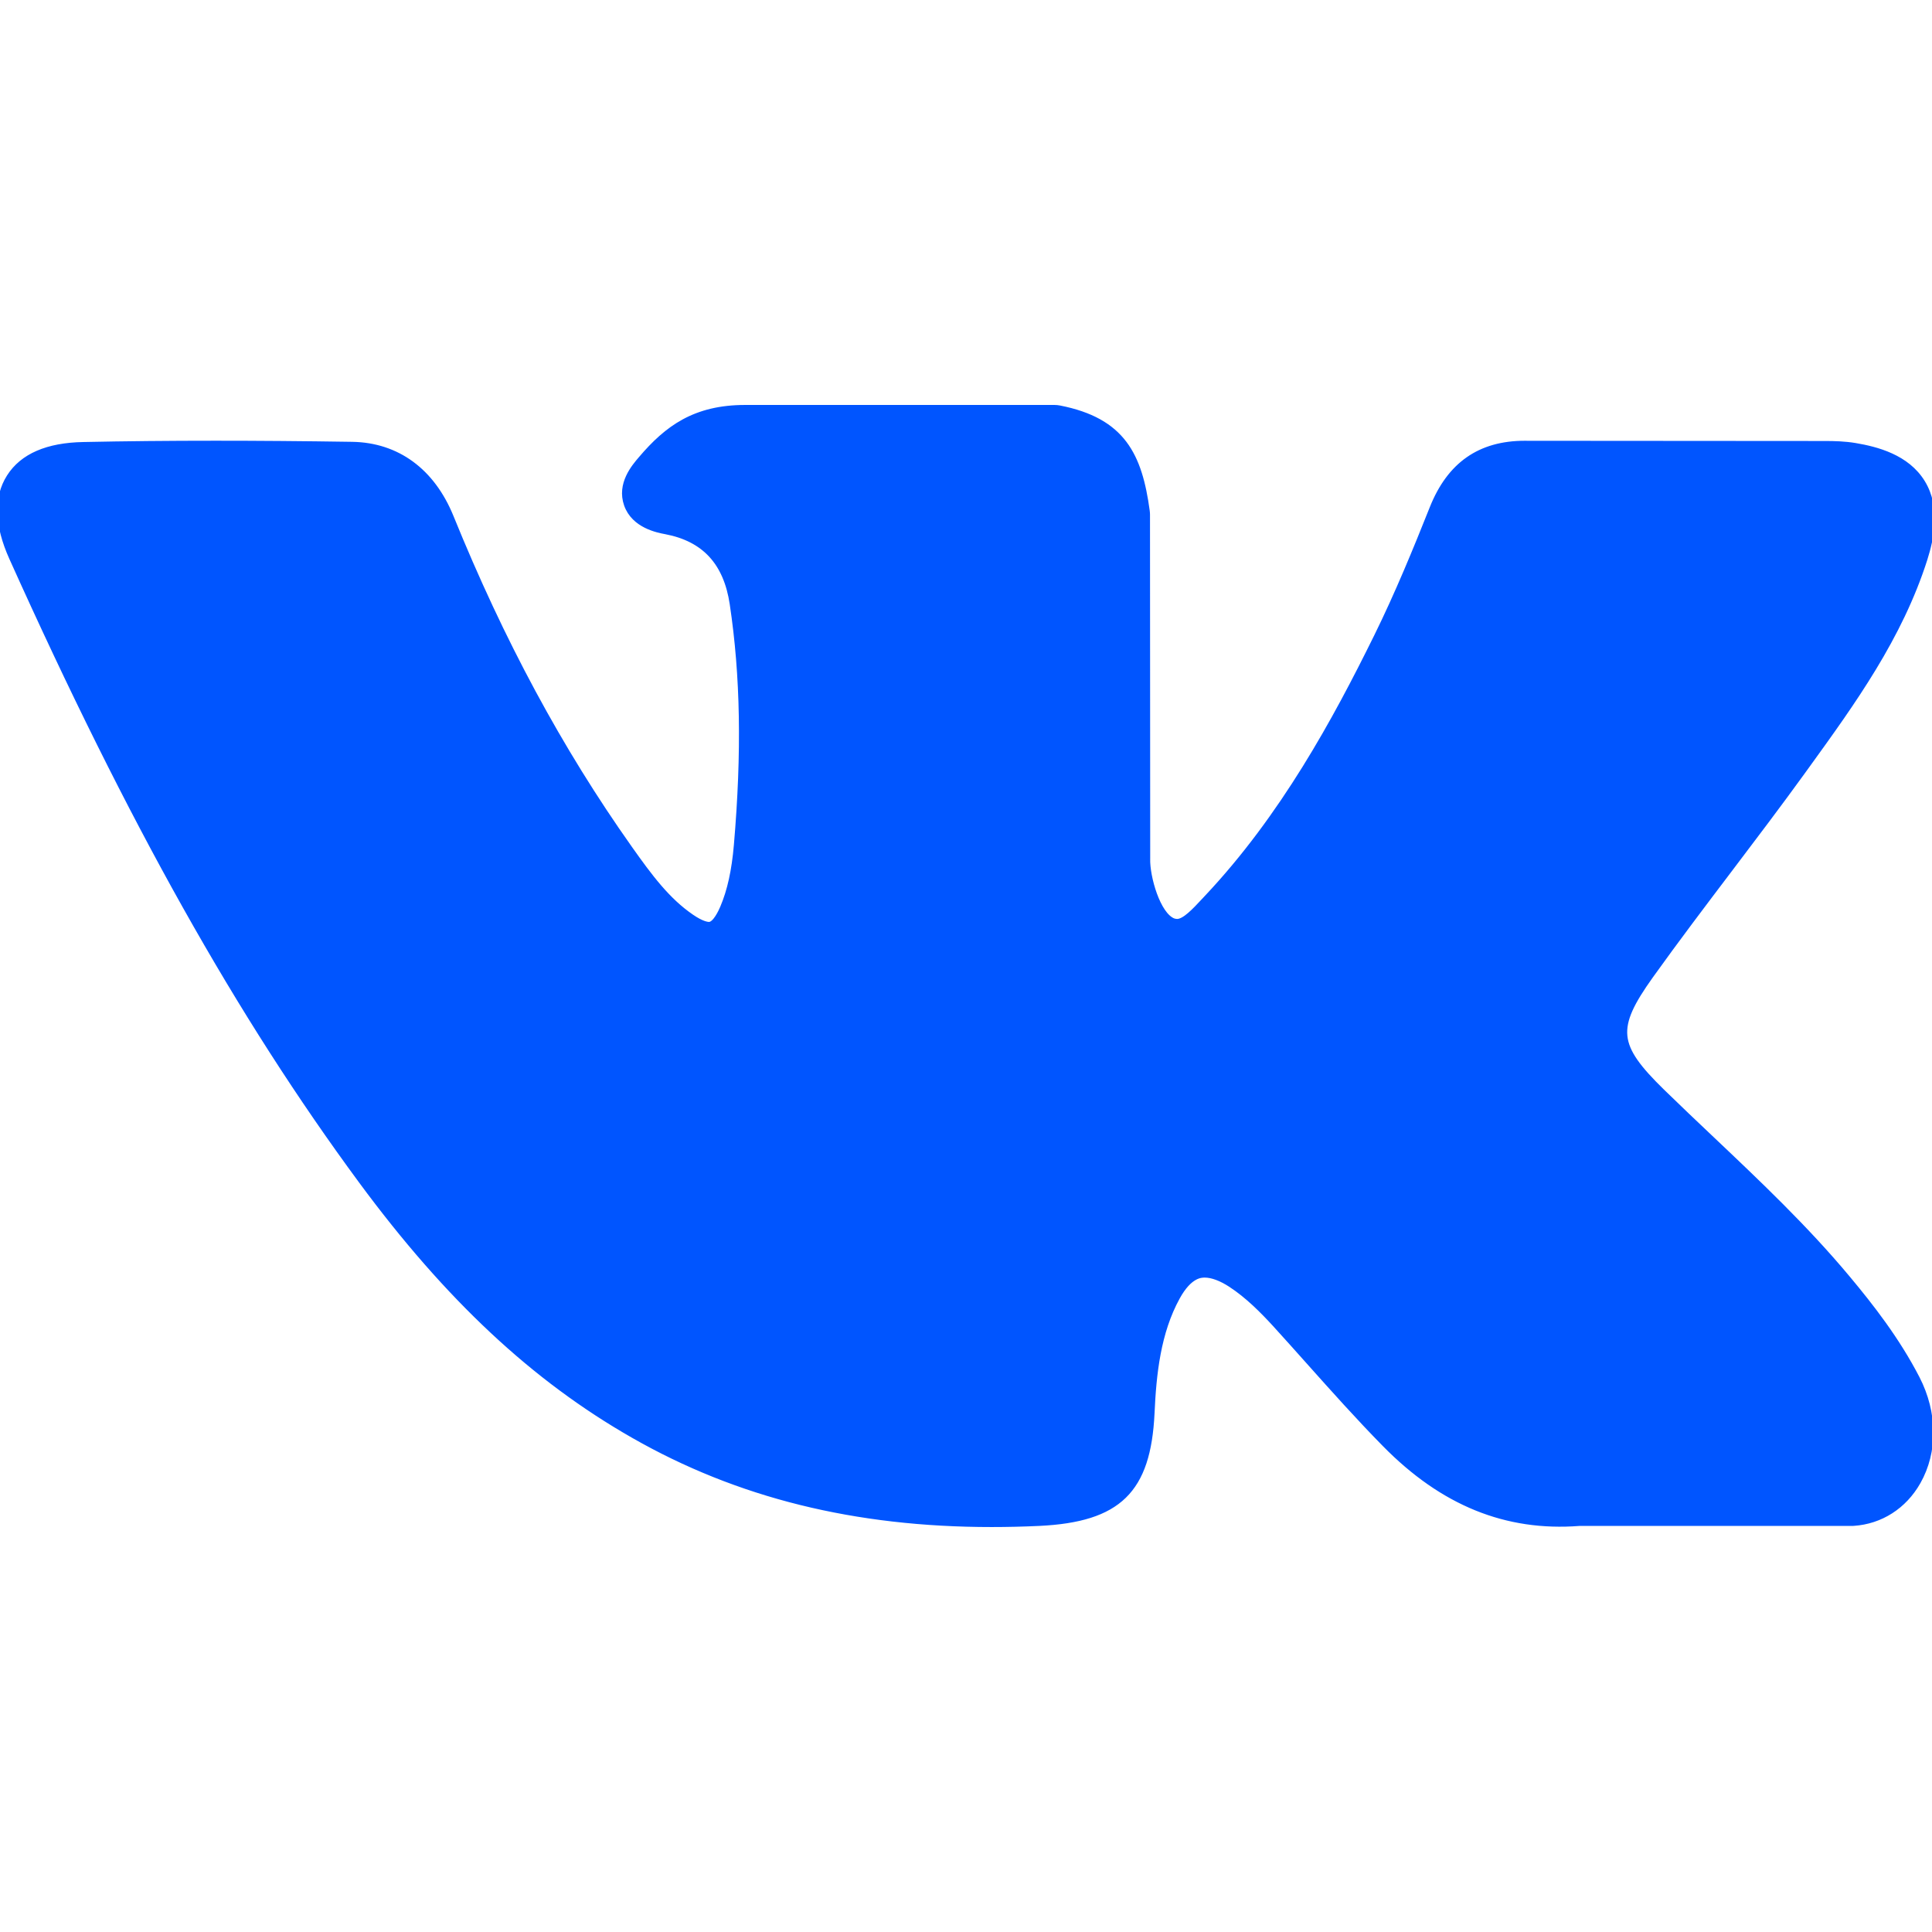
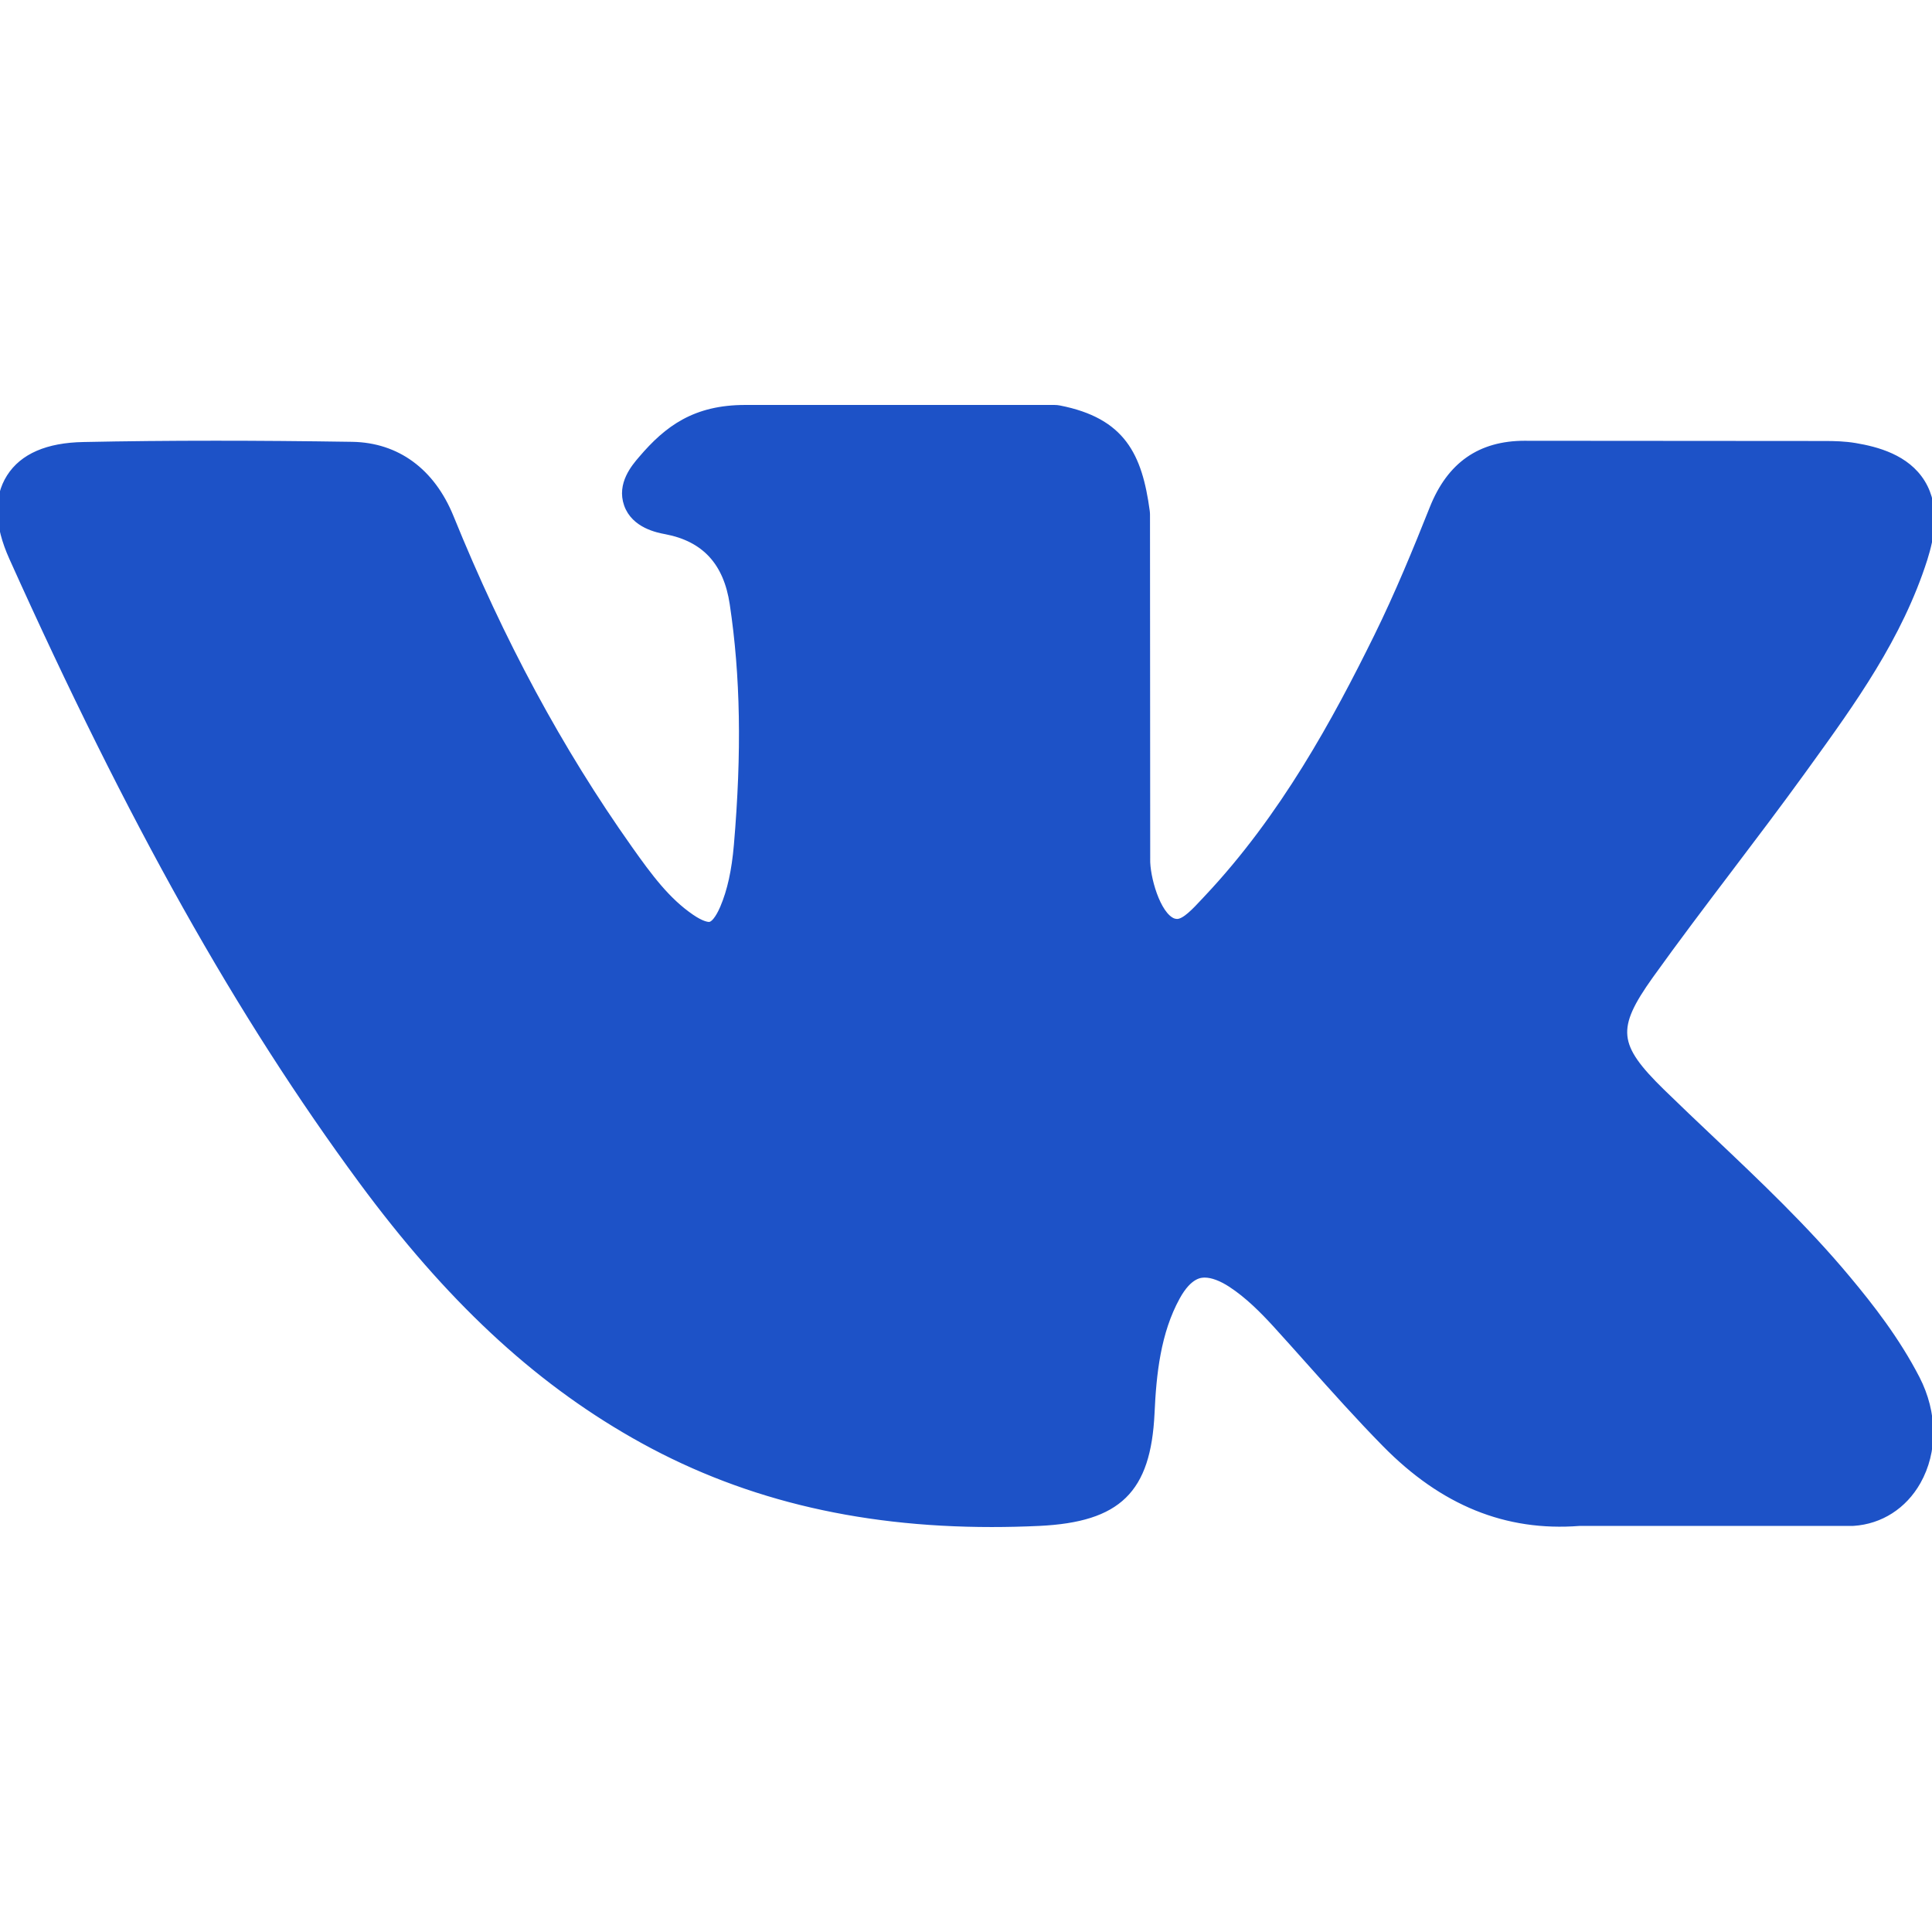
- <svg xmlns="http://www.w3.org/2000/svg" fill="#0055ff" height="800px" width="800px" version="1.1" id="Capa_1" viewBox="0 0 363.301 363.301" xml:space="preserve" stroke="#0055ff">
+ <svg xmlns="http://www.w3.org/2000/svg" fill="#1d52c7" height="200px" width="200px" version="1.1" id="Capa_1" viewBox="0 0 363.301 363.301" xml:space="preserve" stroke="#1d52c7">
  <g id="SVGRepo_bgCarrier" stroke-width="0" />
  <g id="SVGRepo_tracerCarrier" stroke-linecap="round" stroke-linejoin="round" />
  <g id="SVGRepo_iconCarrier">
    <path d="M347.506,240.442c-7.91-9.495-16.899-18.005-25.592-26.235c-3.091-2.927-6.287-5.953-9.368-8.962 c-8.845-8.648-9.167-11.897-2.164-21.72c4.845-6.771,9.982-13.551,14.95-20.108c4.506-5.949,9.166-12.101,13.632-18.273l0.917-1.269 c8.536-11.811,17.364-24.024,22.062-38.757c1.22-3.887,2.501-9.607-0.428-14.39c-2.927-4.779-8.605-6.237-12.622-6.918 c-1.987-0.337-3.96-0.383-5.791-0.383l-55.901-0.04l-0.462-0.004c-8.452,0-14.148,3.983-17.412,12.178 c-3.116,7.83-6.539,16.168-10.445,24.096c-7.773,15.787-17.645,33.97-31.93,49.135l-0.604,0.645 c-1.687,1.813-3.598,3.866-4.995,3.866c-0.214,0-0.447-0.041-0.711-0.124c-2.959-1.153-4.945-8.316-4.855-11.648 c0.001-0.046,0.002-0.092,0.002-0.138l-0.039-64.61c0-0.224-0.016-0.446-0.045-0.668c-1.422-10.503-4.572-17.041-16.474-19.372 c-0.316-0.063-0.639-0.094-0.961-0.094h-58.126c-9.47,0-14.688,3.849-19.593,9.61c-1.324,1.54-4.08,4.746-2.714,8.635 c1.386,3.947,5.885,4.791,7.35,5.065c7.272,1.384,11.371,5.832,12.532,13.604c2.027,13.496,2.276,27.901,0.784,45.334 c-0.416,4.845-1.239,8.587-2.595,11.784c-0.315,0.746-1.432,3.181-2.571,3.182c-0.362,0-1.409-0.142-3.316-1.456 c-4.509-3.089-7.808-7.497-11.654-12.942c-13.084-18.491-24.065-38.861-33.575-62.288c-3.527-8.624-10.114-13.452-18.556-13.594 c-9.276-0.141-17.686-0.209-25.707-0.209c-8.764,0-16.889,0.081-24.823,0.246C8.914,83.74,4.216,85.776,1.744,89.676 c-2.476,3.903-2.315,9.03,0.479,15.236c22.366,49.723,42.645,85.876,65.755,117.228c16.193,21.938,32.435,37.123,51.109,47.784 c19.674,11.255,41.722,16.727,67.402,16.727c2.911,0,5.921-0.071,8.956-0.213c14.922-0.727,20.458-6.128,21.158-20.657 c0.333-7.425,1.145-15.212,4.795-21.853c2.304-4.184,4.452-4.184,5.158-4.184c1.36,0,3.046,0.626,4.857,1.799 c3.248,2.12,6.033,4.96,8.316,7.441c2.149,2.357,4.274,4.738,6.401,7.12c4.59,5.141,9.336,10.456,14.294,15.497 c10.852,11.041,22.807,15.897,36.538,14.843h51.252c0.109,0,0.219-0.004,0.328-0.011c5.107-0.337,9.53-3.17,12.135-7.772 c3.227-5.701,3.162-12.974-0.174-19.46C356.718,251.867,351.808,245.601,347.506,240.442z" />
  </g>
</svg>
